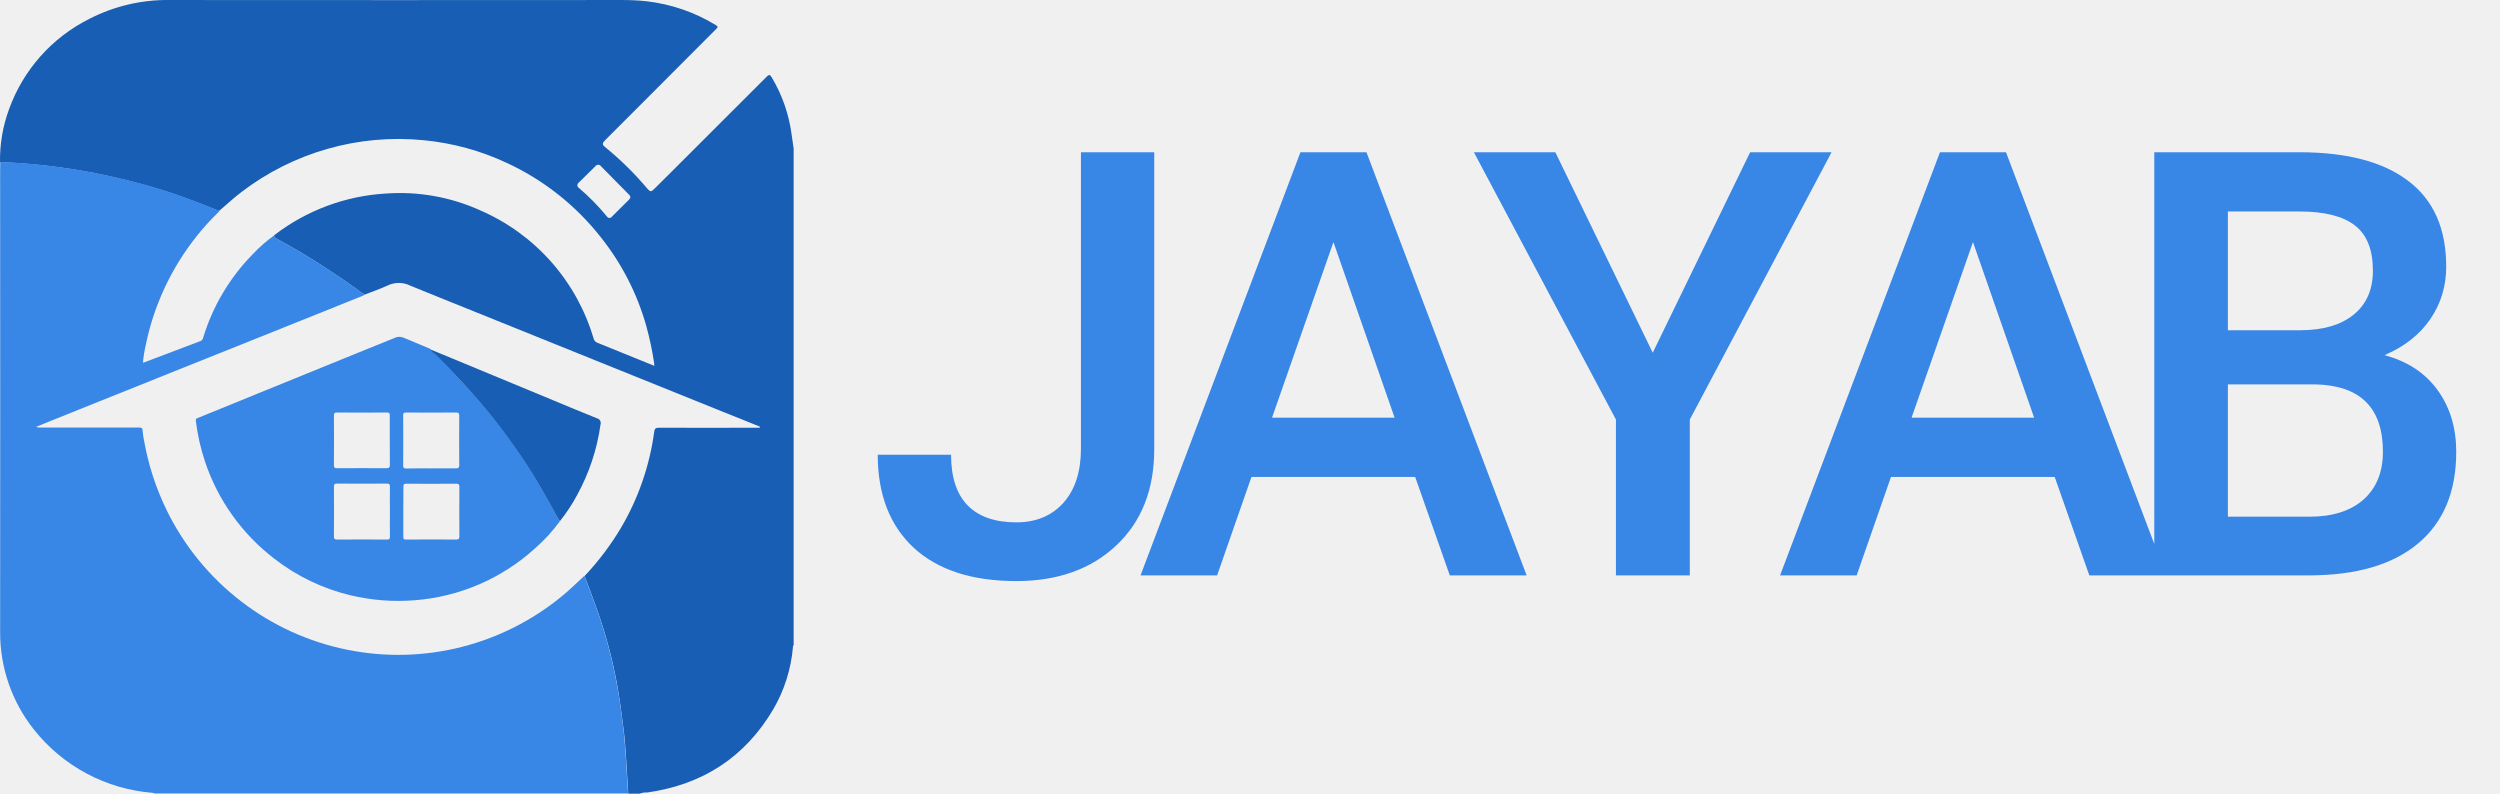
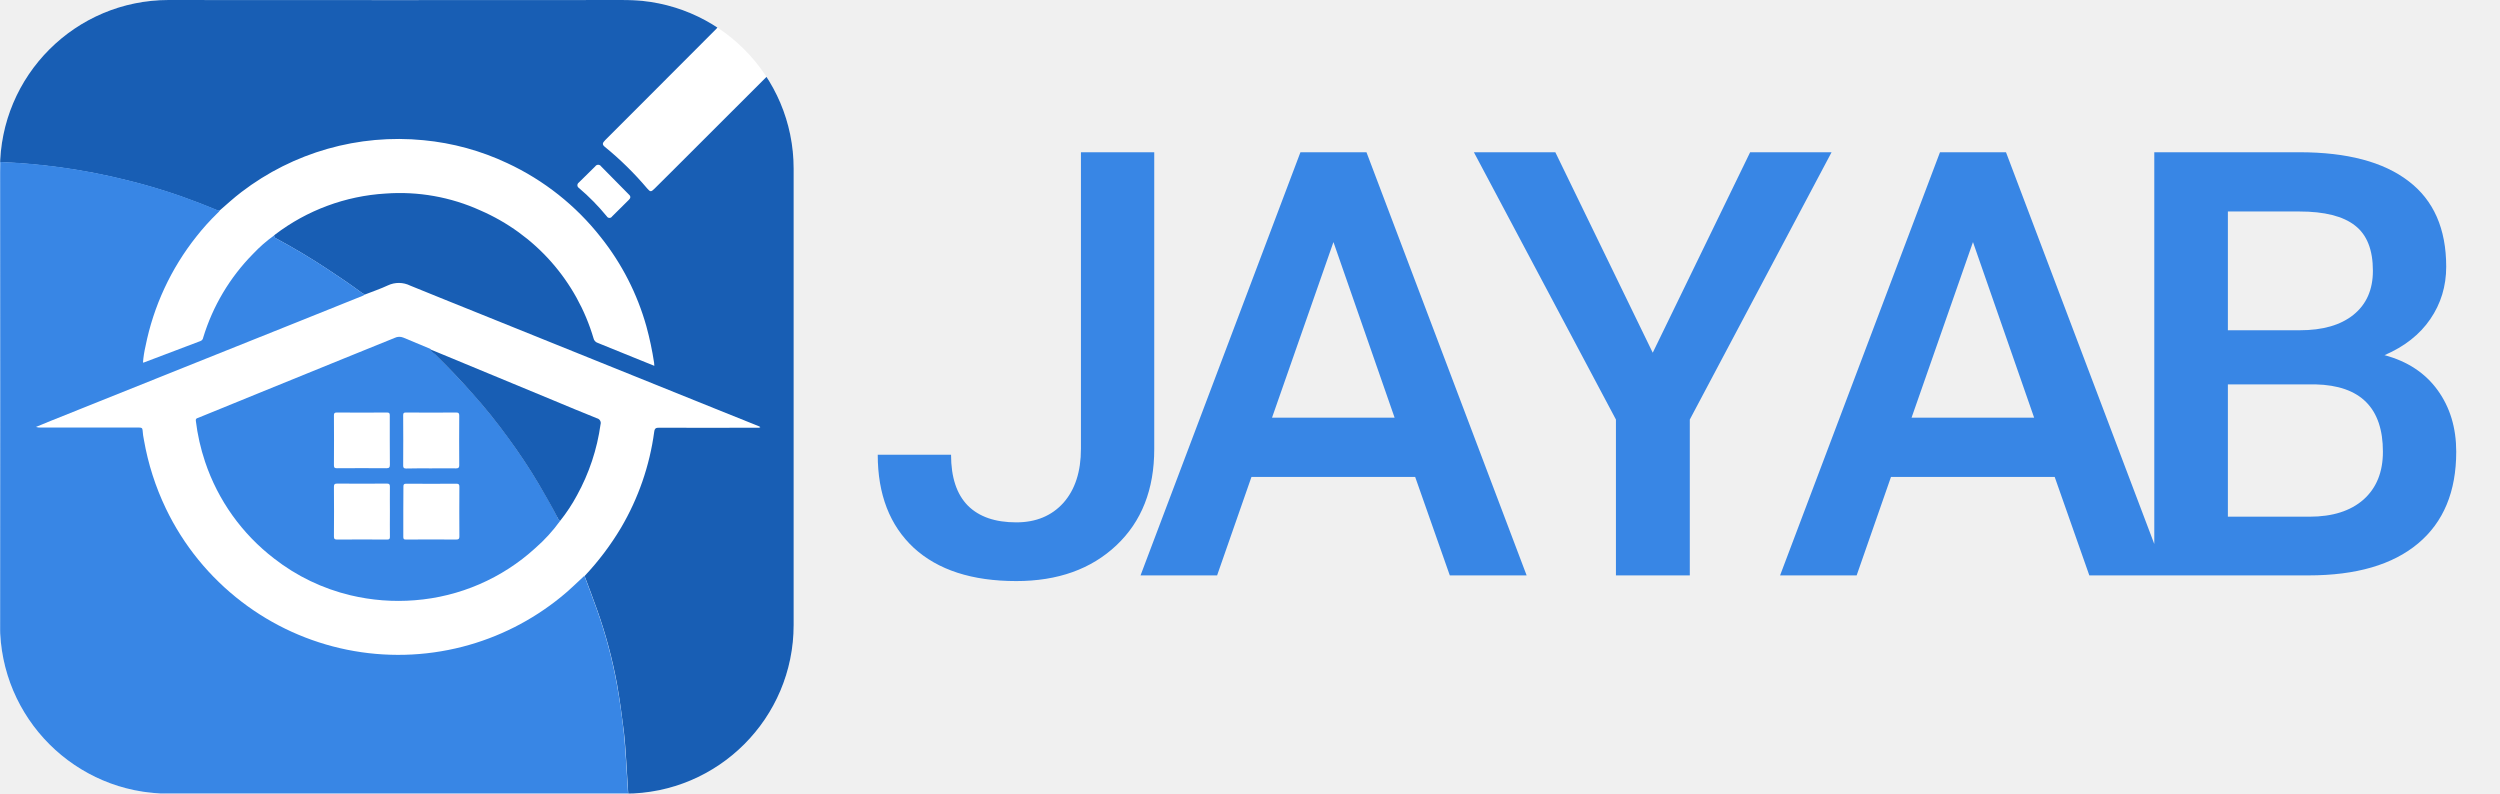
<svg xmlns="http://www.w3.org/2000/svg" width="126" height="40" viewBox="0 0 126 40" fill="none">
-   <g clip-path="url(#clip0_5156_33075)">
-     <path d="M32.243 40H31.665C31.629 39.441 31.598 38.875 31.562 38.316C31.531 37.841 31.501 37.361 31.446 36.887C31.349 36.084 31.239 35.281 31.1 34.485C30.866 33.211 30.531 31.959 30.096 30.739C29.896 30.168 29.677 29.602 29.464 29.031C30.163 28.289 30.778 27.473 31.3 26.598C32.173 25.114 32.742 23.471 32.972 21.764C32.996 21.575 33.069 21.557 33.227 21.557C34.863 21.563 36.498 21.563 38.134 21.557C38.195 21.557 38.262 21.575 38.322 21.527C38.306 21.512 38.288 21.5 38.268 21.491C37.508 21.187 36.742 20.883 35.982 20.572C33.976 19.764 31.971 18.955 29.969 18.147L24.223 15.829C23.037 15.348 21.852 14.88 20.672 14.394C20.499 14.308 20.308 14.262 20.114 14.26C19.921 14.258 19.729 14.299 19.553 14.382C19.177 14.558 18.781 14.692 18.392 14.844C18.314 14.812 18.24 14.769 18.174 14.716C17.632 14.315 17.073 13.938 16.508 13.567C15.662 13.008 14.793 12.489 13.9 12.01C13.872 11.999 13.848 11.979 13.832 11.952C13.817 11.926 13.811 11.895 13.815 11.864C13.833 11.852 13.845 11.834 13.864 11.822C15.474 10.595 17.412 9.876 19.433 9.755C21.072 9.635 22.715 9.927 24.212 10.606C25.576 11.198 26.794 12.082 27.779 13.195C28.764 14.309 29.493 15.625 29.914 17.051C29.926 17.105 29.952 17.155 29.989 17.195C30.026 17.236 30.074 17.266 30.126 17.282C30.716 17.52 31.305 17.763 31.895 18C32.248 18.146 32.607 18.286 32.978 18.438C32.978 18.385 32.974 18.332 32.966 18.28C32.872 17.66 32.742 17.047 32.577 16.444C32.119 14.812 31.34 13.288 30.285 11.962C29.028 10.361 27.412 9.08 25.567 8.222C24.239 7.596 22.813 7.206 21.353 7.067C18.07 6.742 14.786 7.677 12.166 9.681C11.783 9.973 11.425 10.302 11.06 10.618C10.992 10.617 10.925 10.6 10.865 10.569C10.592 10.46 10.324 10.35 10.05 10.241C8.878 9.786 7.678 9.406 6.457 9.104C5.322 8.817 4.171 8.594 3.01 8.435C2.013 8.301 1.009 8.21 0.001 8.174C-0.013 7.264 0.141 6.359 0.456 5.505C1.17 3.522 2.62 1.891 4.506 0.949C5.76 0.306 7.152 -0.02 8.561 0.001C16.131 0.007 23.702 0.007 31.276 0.001C31.71 -0.003 32.145 0.017 32.577 0.062C33.818 0.203 35.014 0.614 36.079 1.266C36.2 1.339 36.182 1.375 36.097 1.46C34.778 2.78 33.459 4.101 32.139 5.425L30.503 7.061C30.351 7.212 30.345 7.292 30.491 7.407C31.264 8.037 31.976 8.738 32.619 9.499C32.777 9.681 32.813 9.681 32.99 9.506C33.282 9.22 33.573 8.928 33.865 8.636C35.458 7.043 37.053 5.45 38.65 3.856C38.76 3.747 38.808 3.759 38.887 3.887C39.426 4.783 39.771 5.781 39.903 6.818C39.933 7.043 39.97 7.268 40 7.493V32.521C39.952 32.545 39.97 32.588 39.964 32.624C39.868 33.722 39.532 34.785 38.979 35.738C37.55 38.163 35.416 39.544 32.631 39.939C32.499 39.932 32.367 39.953 32.243 40ZM31.768 9.931C31.768 9.864 31.72 9.828 31.683 9.791L30.297 8.386C30.281 8.361 30.259 8.34 30.233 8.326C30.207 8.312 30.178 8.304 30.148 8.304C30.118 8.304 30.089 8.312 30.063 8.326C30.037 8.34 30.015 8.361 29.999 8.386C29.726 8.659 29.445 8.932 29.172 9.201C29.149 9.216 29.131 9.237 29.119 9.261C29.106 9.285 29.1 9.312 29.1 9.339C29.101 9.366 29.108 9.393 29.122 9.417C29.136 9.44 29.155 9.46 29.178 9.474C29.688 9.907 30.158 10.386 30.582 10.903C30.596 10.927 30.614 10.947 30.638 10.961C30.661 10.975 30.687 10.983 30.714 10.983C30.741 10.984 30.768 10.977 30.792 10.964C30.816 10.951 30.836 10.932 30.85 10.909C31.129 10.63 31.409 10.356 31.689 10.076C31.726 10.034 31.774 9.992 31.768 9.931Z" fill="#185EB4" />
-     <path d="M0.013 8.162C1.022 8.198 2.025 8.289 3.023 8.423C4.183 8.582 5.334 8.805 6.47 9.092C7.691 9.394 8.891 9.774 10.063 10.229C10.336 10.332 10.609 10.448 10.878 10.557C10.939 10.585 11.005 10.602 11.072 10.606C11.048 10.673 10.987 10.709 10.945 10.757C10.573 11.119 10.226 11.505 9.905 11.913C8.619 13.528 7.737 15.427 7.333 17.452C7.27 17.722 7.227 17.996 7.206 18.273H7.242C8.197 17.914 9.145 17.549 10.1 17.19C10.136 17.177 10.169 17.155 10.193 17.125C10.218 17.095 10.234 17.059 10.239 17.02C10.721 15.433 11.581 13.987 12.744 12.806C13.071 12.457 13.431 12.141 13.82 11.863C13.818 11.893 13.824 11.924 13.839 11.95C13.855 11.976 13.878 11.997 13.906 12.009C14.8 12.489 15.669 13.008 16.513 13.566C17.078 13.937 17.632 14.314 18.179 14.715C18.244 14.77 18.318 14.813 18.398 14.843C18.361 14.861 18.331 14.885 18.294 14.903C17.237 15.329 16.177 15.755 15.115 16.18C13.163 16.964 11.21 17.747 9.254 18.527C7.016 19.421 4.781 20.317 2.548 21.215C2.305 21.312 2.062 21.416 1.812 21.518C1.89 21.542 1.972 21.553 2.054 21.549H7.017C7.12 21.549 7.181 21.567 7.187 21.688C7.198 21.851 7.22 22.014 7.254 22.173C7.463 23.372 7.835 24.536 8.361 25.633C9.247 27.48 10.558 29.09 12.185 30.333C13.747 31.529 15.561 32.353 17.488 32.745C19.416 33.137 21.407 33.086 23.312 32.595C25.122 32.128 26.81 31.275 28.261 30.096C28.68 29.763 29.057 29.385 29.453 29.02C29.665 29.591 29.884 30.157 30.085 30.728C30.519 31.948 30.855 33.201 31.088 34.474C31.234 35.271 31.343 36.073 31.435 36.876C31.489 37.35 31.514 37.83 31.55 38.305C31.587 38.864 31.617 39.43 31.654 39.989H7.783C7.755 39.974 7.724 39.964 7.692 39.959C6.531 39.867 5.401 39.538 4.372 38.99C3.344 38.443 2.44 37.69 1.715 36.777C0.593 35.369 -0.01 33.617 0.007 31.815C0.013 24.105 0.013 16.397 0.007 8.69C0.007 8.514 0.013 8.338 0.013 8.162Z" fill="#3886E5" />
-     <path d="M28.236 26.245C27.87 26.752 27.448 27.215 26.977 27.626C25.304 29.153 23.168 30.077 20.91 30.252C19.823 30.34 18.729 30.256 17.669 30.003C16.268 29.669 14.956 29.039 13.82 28.154C12.199 26.911 10.986 25.213 10.337 23.277C10.111 22.603 9.954 21.909 9.869 21.203C9.856 21.1 9.917 21.082 9.99 21.058C10.981 20.656 11.972 20.249 12.957 19.848C14.422 19.252 15.893 18.649 17.365 18.054C18.21 17.713 19.055 17.373 19.9 17.026C19.966 16.994 20.038 16.977 20.111 16.975C20.184 16.973 20.257 16.986 20.325 17.014C20.774 17.203 21.23 17.391 21.68 17.579C21.692 17.585 21.705 17.604 21.717 17.61C21.735 17.737 21.857 17.774 21.936 17.852C22.574 18.485 23.188 19.135 23.79 19.798C24.435 20.522 25.043 21.276 25.614 22.06C26.16 22.814 26.678 23.58 27.152 24.383C27.475 24.924 27.785 25.471 28.076 26.031C28.102 26.12 28.158 26.196 28.236 26.245ZM19.645 22.208V20.937C19.645 20.828 19.621 20.791 19.505 20.791C18.66 20.797 17.815 20.797 16.97 20.791C16.854 20.791 16.83 20.834 16.83 20.937C16.836 21.776 16.836 22.615 16.83 23.454C16.83 23.581 16.878 23.599 16.988 23.599C17.814 23.593 18.648 23.593 19.474 23.599C19.62 23.599 19.65 23.551 19.65 23.418C19.645 23.017 19.645 22.615 19.645 22.208ZM21.718 23.606C22.142 23.606 22.563 23.6 22.988 23.606C23.104 23.606 23.146 23.57 23.146 23.454C23.14 22.622 23.14 21.782 23.146 20.949C23.146 20.834 23.116 20.791 22.995 20.791C22.15 20.797 21.305 20.797 20.453 20.791C20.35 20.791 20.32 20.822 20.32 20.925C20.326 21.77 20.326 22.616 20.32 23.467C20.32 23.576 20.356 23.613 20.465 23.613C20.885 23.6 21.304 23.606 21.718 23.606ZM19.651 25.795C19.651 25.371 19.645 24.95 19.651 24.524C19.651 24.403 19.614 24.373 19.499 24.373C18.666 24.379 17.827 24.379 16.994 24.373C16.867 24.373 16.83 24.409 16.83 24.537C16.837 25.37 16.837 26.209 16.83 27.042C16.83 27.163 16.873 27.194 16.988 27.194C17.827 27.187 18.666 27.187 19.511 27.194C19.621 27.194 19.657 27.157 19.651 27.048C19.645 26.635 19.651 26.215 19.651 25.795ZM20.326 25.789V27.059C20.326 27.157 20.35 27.199 20.459 27.193C21.305 27.187 22.15 27.187 22.995 27.193C23.116 27.193 23.153 27.157 23.153 27.041C23.147 26.202 23.147 25.363 23.153 24.525C23.153 24.415 23.116 24.379 23.007 24.379C22.162 24.385 21.317 24.385 20.472 24.379C20.356 24.379 20.332 24.415 20.332 24.525C20.326 24.944 20.326 25.37 20.326 25.789Z" fill="#3886E5" />
-     <path d="M28.236 26.245C28.145 26.203 28.115 26.118 28.072 26.039C27.78 25.479 27.464 24.932 27.148 24.391C26.673 23.588 26.156 22.816 25.609 22.068C25.04 21.283 24.432 20.528 23.785 19.806C23.189 19.137 22.571 18.488 21.931 17.86C21.852 17.787 21.73 17.745 21.712 17.618C23.761 18.469 25.81 19.318 27.859 20.165C28.601 20.475 29.342 20.785 30.09 21.083C30.123 21.09 30.154 21.105 30.18 21.125C30.207 21.145 30.23 21.17 30.246 21.199C30.263 21.228 30.273 21.261 30.277 21.294C30.28 21.327 30.277 21.361 30.267 21.393C30.093 22.645 29.691 23.855 29.081 24.962C28.838 25.414 28.555 25.843 28.236 26.245Z" fill="#185EB4" />
+   <g clip-path="url(#clip0_5624_11257)">
+     <g clip-path="url(#clip1_5624_11257)">
+       <rect width="40" height="40" rx="8.5" fill="white" />
+       <path d="M32.243 40H31.665C31.629 39.441 31.598 38.875 31.562 38.316C31.531 37.841 31.501 37.361 31.446 36.887C31.349 36.084 31.239 35.281 31.1 34.485C30.866 33.211 30.531 31.959 30.096 30.739C29.896 30.168 29.677 29.602 29.464 29.031C30.163 28.289 30.778 27.473 31.3 26.598C32.173 25.114 32.742 23.471 32.972 21.764C32.996 21.575 33.069 21.557 33.227 21.557C34.863 21.563 36.498 21.563 38.134 21.557C38.195 21.557 38.262 21.575 38.322 21.527C38.306 21.512 38.288 21.5 38.268 21.491C37.508 21.187 36.742 20.883 35.982 20.572C33.976 19.764 31.971 18.955 29.969 18.147L24.223 15.829C23.037 15.348 21.852 14.88 20.672 14.394C20.499 14.308 20.308 14.262 20.114 14.26C19.921 14.258 19.729 14.299 19.553 14.382C19.177 14.558 18.781 14.692 18.392 14.844C18.314 14.812 18.24 14.769 18.174 14.716C17.632 14.315 17.073 13.938 16.508 13.567C15.662 13.008 14.793 12.489 13.9 12.01C13.872 11.999 13.848 11.979 13.832 11.952C13.817 11.926 13.811 11.895 13.815 11.864C13.833 11.852 13.845 11.834 13.864 11.822C15.474 10.595 17.412 9.876 19.433 9.755C21.072 9.635 22.715 9.927 24.212 10.606C25.576 11.198 26.794 12.082 27.779 13.195C28.764 14.309 29.493 15.625 29.914 17.051C29.926 17.105 29.952 17.155 29.989 17.195C30.026 17.236 30.074 17.266 30.126 17.282C30.716 17.52 31.305 17.763 31.895 18C32.248 18.146 32.607 18.286 32.978 18.438C32.978 18.385 32.974 18.332 32.966 18.28C32.872 17.66 32.742 17.047 32.577 16.444C32.119 14.812 31.34 13.288 30.285 11.962C29.028 10.361 27.412 9.08 25.567 8.222C24.239 7.596 22.813 7.206 21.353 7.067C18.07 6.742 14.786 7.677 12.166 9.681C11.783 9.973 11.425 10.302 11.06 10.618C10.992 10.617 10.925 10.6 10.865 10.569C10.592 10.46 10.324 10.35 10.05 10.241C8.878 9.786 7.678 9.406 6.457 9.104C5.322 8.817 4.171 8.594 3.01 8.435C2.013 8.301 1.009 8.21 0.001 8.174C-0.013 7.264 0.141 6.359 0.456 5.505C1.17 3.522 2.62 1.891 4.506 0.949C5.76 0.306 7.152 -0.02 8.561 0.001C16.131 0.007 23.702 0.007 31.276 0.001C31.71 -0.003 32.145 0.017 32.577 0.062C33.818 0.203 35.014 0.614 36.079 1.266C36.2 1.339 36.182 1.375 36.097 1.46C34.778 2.78 33.459 4.101 32.139 5.425L30.503 7.061C30.351 7.212 30.345 7.292 30.491 7.407C31.264 8.037 31.976 8.738 32.619 9.499C32.777 9.681 32.813 9.681 32.99 9.506C33.282 9.22 33.573 8.928 33.865 8.636C35.458 7.043 37.053 5.45 38.65 3.856C38.76 3.747 38.808 3.759 38.887 3.887C39.426 4.783 39.771 5.781 39.903 6.818C39.933 7.043 39.97 7.268 40 7.493V32.521C39.952 32.545 39.97 32.588 39.964 32.624C39.868 33.722 39.532 34.785 38.979 35.738C37.55 38.163 35.416 39.544 32.631 39.939C32.499 39.932 32.367 39.953 32.243 40ZM31.768 9.931C31.768 9.864 31.72 9.828 31.683 9.791L30.297 8.386C30.281 8.361 30.259 8.34 30.233 8.326C30.207 8.312 30.178 8.304 30.148 8.304C30.118 8.304 30.089 8.312 30.063 8.326C30.037 8.34 30.015 8.361 29.999 8.386C29.726 8.659 29.445 8.932 29.172 9.201C29.149 9.216 29.131 9.237 29.119 9.261C29.106 9.285 29.1 9.312 29.1 9.339C29.101 9.366 29.108 9.393 29.122 9.417C29.136 9.44 29.155 9.46 29.178 9.474C29.688 9.907 30.158 10.386 30.582 10.903C30.596 10.927 30.614 10.947 30.638 10.961C30.661 10.975 30.687 10.983 30.714 10.983C30.741 10.984 30.768 10.977 30.792 10.964C30.816 10.951 30.836 10.932 30.85 10.909C31.129 10.63 31.409 10.356 31.689 10.076C31.726 10.034 31.774 9.992 31.768 9.931Z" fill="#185EB4" />
+       <path d="M0.013 8.162C1.022 8.198 2.025 8.289 3.023 8.423C4.183 8.582 5.334 8.805 6.47 9.092C7.691 9.394 8.891 9.774 10.063 10.229C10.336 10.332 10.609 10.448 10.878 10.557C10.939 10.585 11.005 10.602 11.072 10.606C11.048 10.673 10.987 10.709 10.945 10.757C10.573 11.119 10.226 11.505 9.905 11.913C8.619 13.528 7.737 15.427 7.333 17.452C7.27 17.722 7.227 17.996 7.206 18.273H7.242C8.197 17.914 9.145 17.549 10.1 17.19C10.136 17.177 10.169 17.155 10.193 17.125C10.218 17.095 10.234 17.059 10.239 17.02C10.721 15.433 11.581 13.987 12.744 12.806C13.071 12.457 13.431 12.141 13.82 11.863C13.818 11.893 13.824 11.924 13.839 11.95C13.855 11.976 13.878 11.997 13.906 12.009C14.8 12.489 15.669 13.008 16.513 13.566C17.078 13.937 17.632 14.314 18.179 14.715C18.244 14.77 18.318 14.813 18.398 14.843C18.361 14.861 18.331 14.885 18.294 14.903C17.237 15.329 16.177 15.755 15.115 16.18C13.163 16.964 11.21 17.747 9.254 18.527C7.016 19.421 4.781 20.317 2.548 21.215C2.305 21.312 2.062 21.416 1.812 21.518C1.89 21.542 1.972 21.553 2.054 21.549H7.017C7.12 21.549 7.181 21.567 7.187 21.688C7.198 21.851 7.22 22.014 7.254 22.173C7.463 23.372 7.835 24.536 8.361 25.633C9.247 27.48 10.558 29.09 12.185 30.333C13.747 31.529 15.561 32.353 17.488 32.745C19.416 33.137 21.407 33.086 23.312 32.595C25.122 32.128 26.81 31.275 28.261 30.096C28.68 29.763 29.057 29.385 29.453 29.02C29.665 29.591 29.884 30.157 30.085 30.728C30.519 31.948 30.855 33.201 31.088 34.474C31.234 35.271 31.343 36.073 31.435 36.876C31.489 37.35 31.514 37.83 31.55 38.305C31.587 38.864 31.617 39.43 31.654 39.989H7.783C7.755 39.974 7.724 39.964 7.692 39.959C6.531 39.867 5.401 39.538 4.372 38.99C3.344 38.443 2.44 37.69 1.715 36.777C0.593 35.369 -0.01 33.617 0.007 31.815C0.013 24.105 0.013 16.397 0.007 8.69C0.007 8.514 0.013 8.338 0.013 8.162Z" fill="#3886E5" />
+       <path d="M28.236 26.245C27.87 26.752 27.448 27.215 26.977 27.626C25.304 29.153 23.168 30.077 20.91 30.252C19.823 30.34 18.729 30.256 17.669 30.003C16.268 29.669 14.956 29.039 13.82 28.154C12.199 26.911 10.986 25.213 10.337 23.277C10.111 22.603 9.954 21.909 9.869 21.203C9.856 21.1 9.917 21.082 9.99 21.058C10.981 20.656 11.972 20.249 12.957 19.848C14.422 19.252 15.893 18.649 17.365 18.054C18.21 17.713 19.055 17.373 19.9 17.026C19.966 16.994 20.038 16.977 20.111 16.975C20.184 16.973 20.257 16.986 20.325 17.014C20.774 17.203 21.23 17.391 21.68 17.579C21.692 17.585 21.705 17.604 21.717 17.61C21.735 17.737 21.857 17.774 21.936 17.852C22.574 18.485 23.188 19.135 23.79 19.798C24.435 20.522 25.043 21.276 25.614 22.06C26.16 22.814 26.678 23.58 27.152 24.383C27.475 24.924 27.785 25.471 28.076 26.031C28.102 26.12 28.158 26.196 28.236 26.245ZM19.645 22.208V20.937C19.645 20.828 19.621 20.791 19.505 20.791C18.66 20.797 17.815 20.797 16.97 20.791C16.854 20.791 16.83 20.834 16.83 20.937C16.836 21.776 16.836 22.615 16.83 23.454C16.83 23.581 16.878 23.599 16.988 23.599C17.814 23.593 18.648 23.593 19.474 23.599C19.62 23.599 19.65 23.551 19.65 23.418C19.645 23.017 19.645 22.615 19.645 22.208ZM21.718 23.606C22.142 23.606 22.563 23.6 22.988 23.606C23.104 23.606 23.146 23.57 23.146 23.454C23.14 22.622 23.14 21.782 23.146 20.949C23.146 20.834 23.116 20.791 22.995 20.791C22.15 20.797 21.305 20.797 20.453 20.791C20.35 20.791 20.32 20.822 20.32 20.925C20.326 21.77 20.326 22.616 20.32 23.467C20.32 23.576 20.356 23.613 20.465 23.613C20.885 23.6 21.304 23.606 21.718 23.606ZM19.651 25.795C19.651 25.371 19.645 24.95 19.651 24.524C19.651 24.403 19.614 24.373 19.499 24.373C18.666 24.379 17.827 24.379 16.994 24.373C16.867 24.373 16.83 24.409 16.83 24.537C16.837 25.37 16.837 26.209 16.83 27.042C16.83 27.163 16.873 27.194 16.988 27.194C17.827 27.187 18.666 27.187 19.511 27.194C19.621 27.194 19.657 27.157 19.651 27.048C19.645 26.635 19.651 26.215 19.651 25.795ZM20.326 25.789V27.059C20.326 27.157 20.35 27.199 20.459 27.193C21.305 27.187 22.15 27.187 22.995 27.193C23.116 27.193 23.153 27.157 23.153 27.041C23.147 26.202 23.147 25.363 23.153 24.525C23.153 24.415 23.116 24.379 23.007 24.379C22.162 24.385 21.317 24.385 20.472 24.379C20.356 24.379 20.332 24.415 20.332 24.525C20.326 24.944 20.326 25.37 20.326 25.789Z" fill="#3886E5" />
+       <path d="M28.236 26.245C28.145 26.203 28.115 26.118 28.072 26.039C27.78 25.479 27.464 24.932 27.148 24.391C26.673 23.588 26.156 22.816 25.609 22.068C25.04 21.283 24.432 20.528 23.785 19.806C23.189 19.137 22.571 18.488 21.931 17.86C21.852 17.787 21.73 17.745 21.712 17.618C23.761 18.469 25.81 19.318 27.859 20.165C28.601 20.475 29.342 20.785 30.09 21.083C30.123 21.09 30.154 21.105 30.18 21.125C30.207 21.145 30.23 21.17 30.246 21.199C30.263 21.228 30.273 21.261 30.277 21.294C30.28 21.327 30.277 21.361 30.267 21.393C30.093 22.645 29.691 23.855 29.081 24.962C28.838 25.414 28.555 25.843 28.236 26.245Z" fill="#185EB4" />
+     </g>
    <path d="M54.479 7.673H58.174V22.632C58.174 24.668 57.538 26.286 56.265 27.486C54.992 28.686 53.311 29.286 51.22 29.286C48.992 29.286 47.27 28.727 46.052 27.609C44.843 26.482 44.238 24.918 44.238 22.918H47.933C47.933 24.055 48.215 24.909 48.779 25.482C49.343 26.046 50.156 26.327 51.22 26.327C52.211 26.327 53.002 26 53.593 25.346C54.183 24.682 54.479 23.773 54.479 22.618V7.673ZM71.324 24.036H63.074L61.342 29H57.483L65.542 7.673H68.87L76.942 29H73.07L71.324 24.036ZM64.11 21.05H70.288L67.206 12.2L64.11 21.05ZM83.298 17.777L88.207 7.673H92.311L85.166 21.145V29H81.443V21.145L74.284 7.673H78.389L83.298 17.777ZM103.556 24.036H95.306L93.575 29H89.716L97.775 7.673H101.102L109.175 29H105.302L103.556 24.036ZM96.343 21.05H102.52L99.438 12.2L96.343 21.05ZM108.576 29V7.673H115.885C118.294 7.673 120.13 8.159 121.394 9.132C122.658 10.095 123.289 11.532 123.289 13.441C123.289 14.423 123.021 15.305 122.485 16.086C121.958 16.859 121.189 17.464 120.18 17.9C121.335 18.209 122.226 18.796 122.853 19.659C123.48 20.523 123.794 21.559 123.794 22.768C123.794 24.777 123.153 26.318 121.871 27.391C120.589 28.464 118.749 29 116.349 29H108.576ZM112.285 19.373V26.041H116.403C117.558 26.041 118.462 25.755 119.117 25.182C119.771 24.6 120.099 23.796 120.099 22.768C120.099 20.559 118.967 19.427 116.703 19.373H112.285ZM112.285 16.645H115.912C117.067 16.645 117.967 16.386 118.612 15.868C119.267 15.341 119.594 14.6 119.594 13.646C119.594 12.591 119.294 11.832 118.694 11.368C118.094 10.896 117.158 10.659 115.885 10.659H112.285V16.645Z" fill="#3886E5" />
  </g>
  <defs>
-     <clipPath id="clip0_5156_33075">
+     <clipPath id="clip0_5624_11257">
      <rect width="125.333" height="40" fill="white" />
+     </clipPath>
+     <clipPath id="clip1_5624_11257">
+       <rect width="40" height="40" rx="8.5" fill="white" />
    </clipPath>
  </defs>
</svg>
